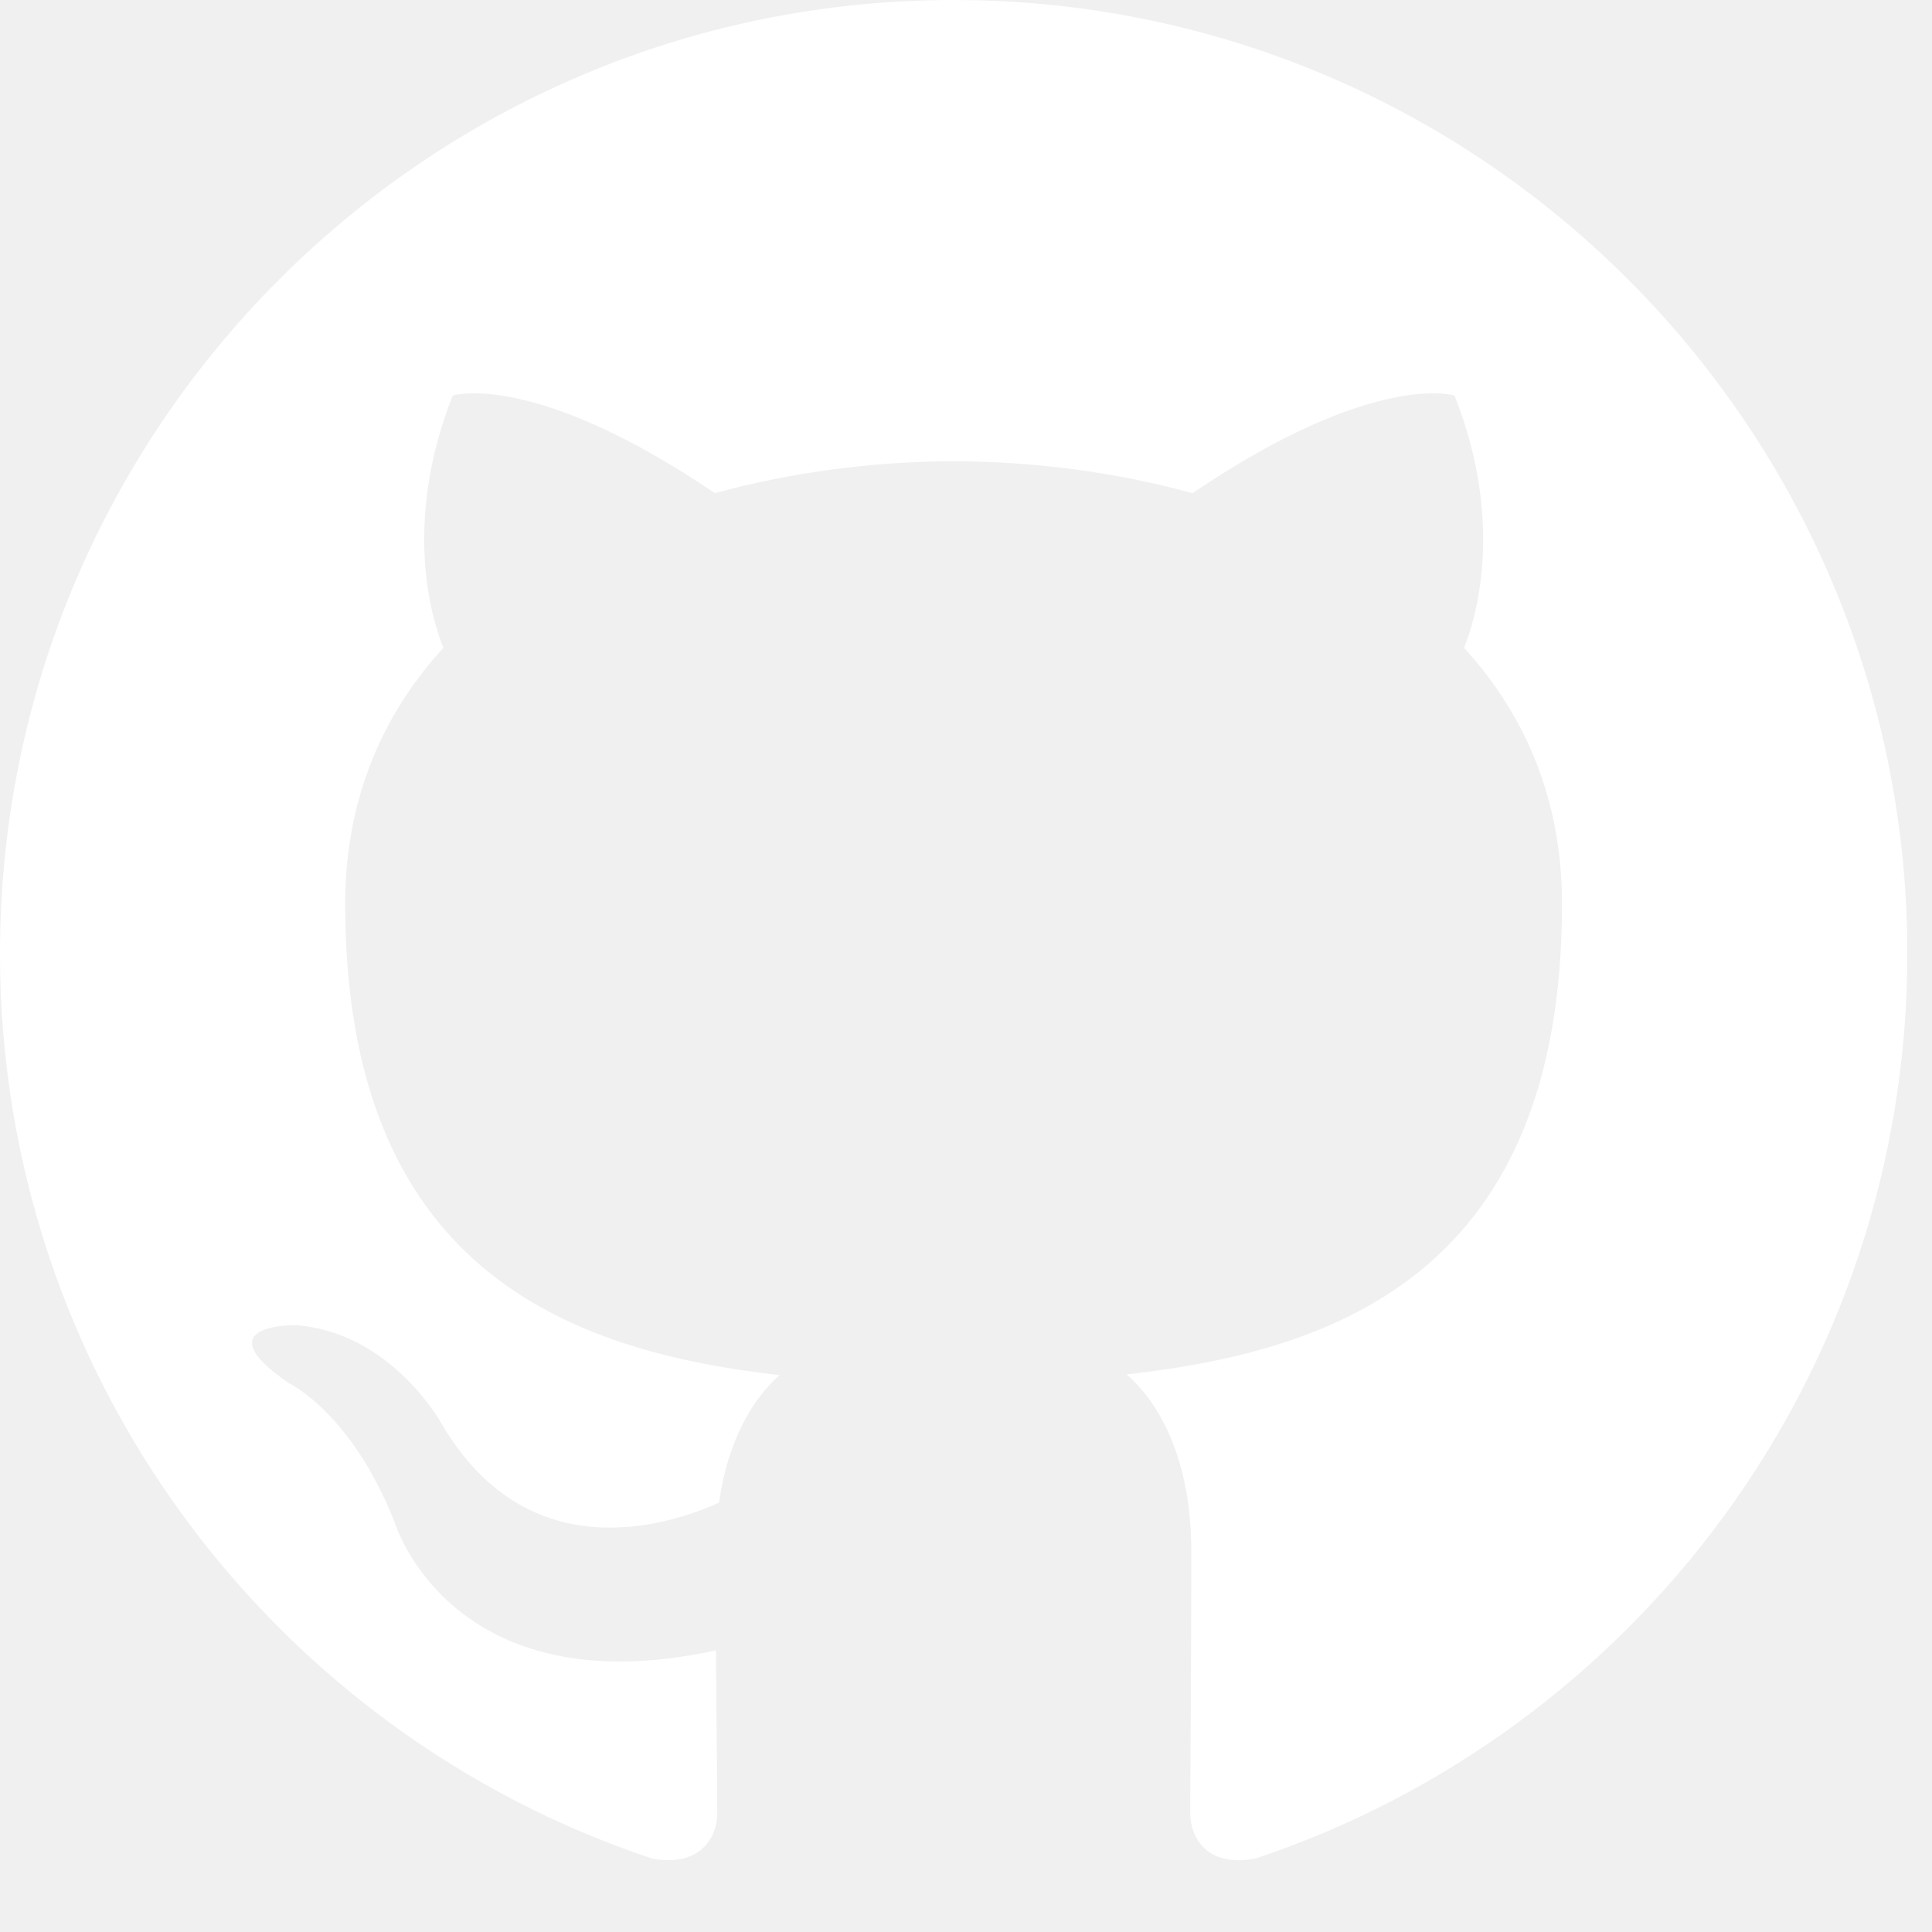
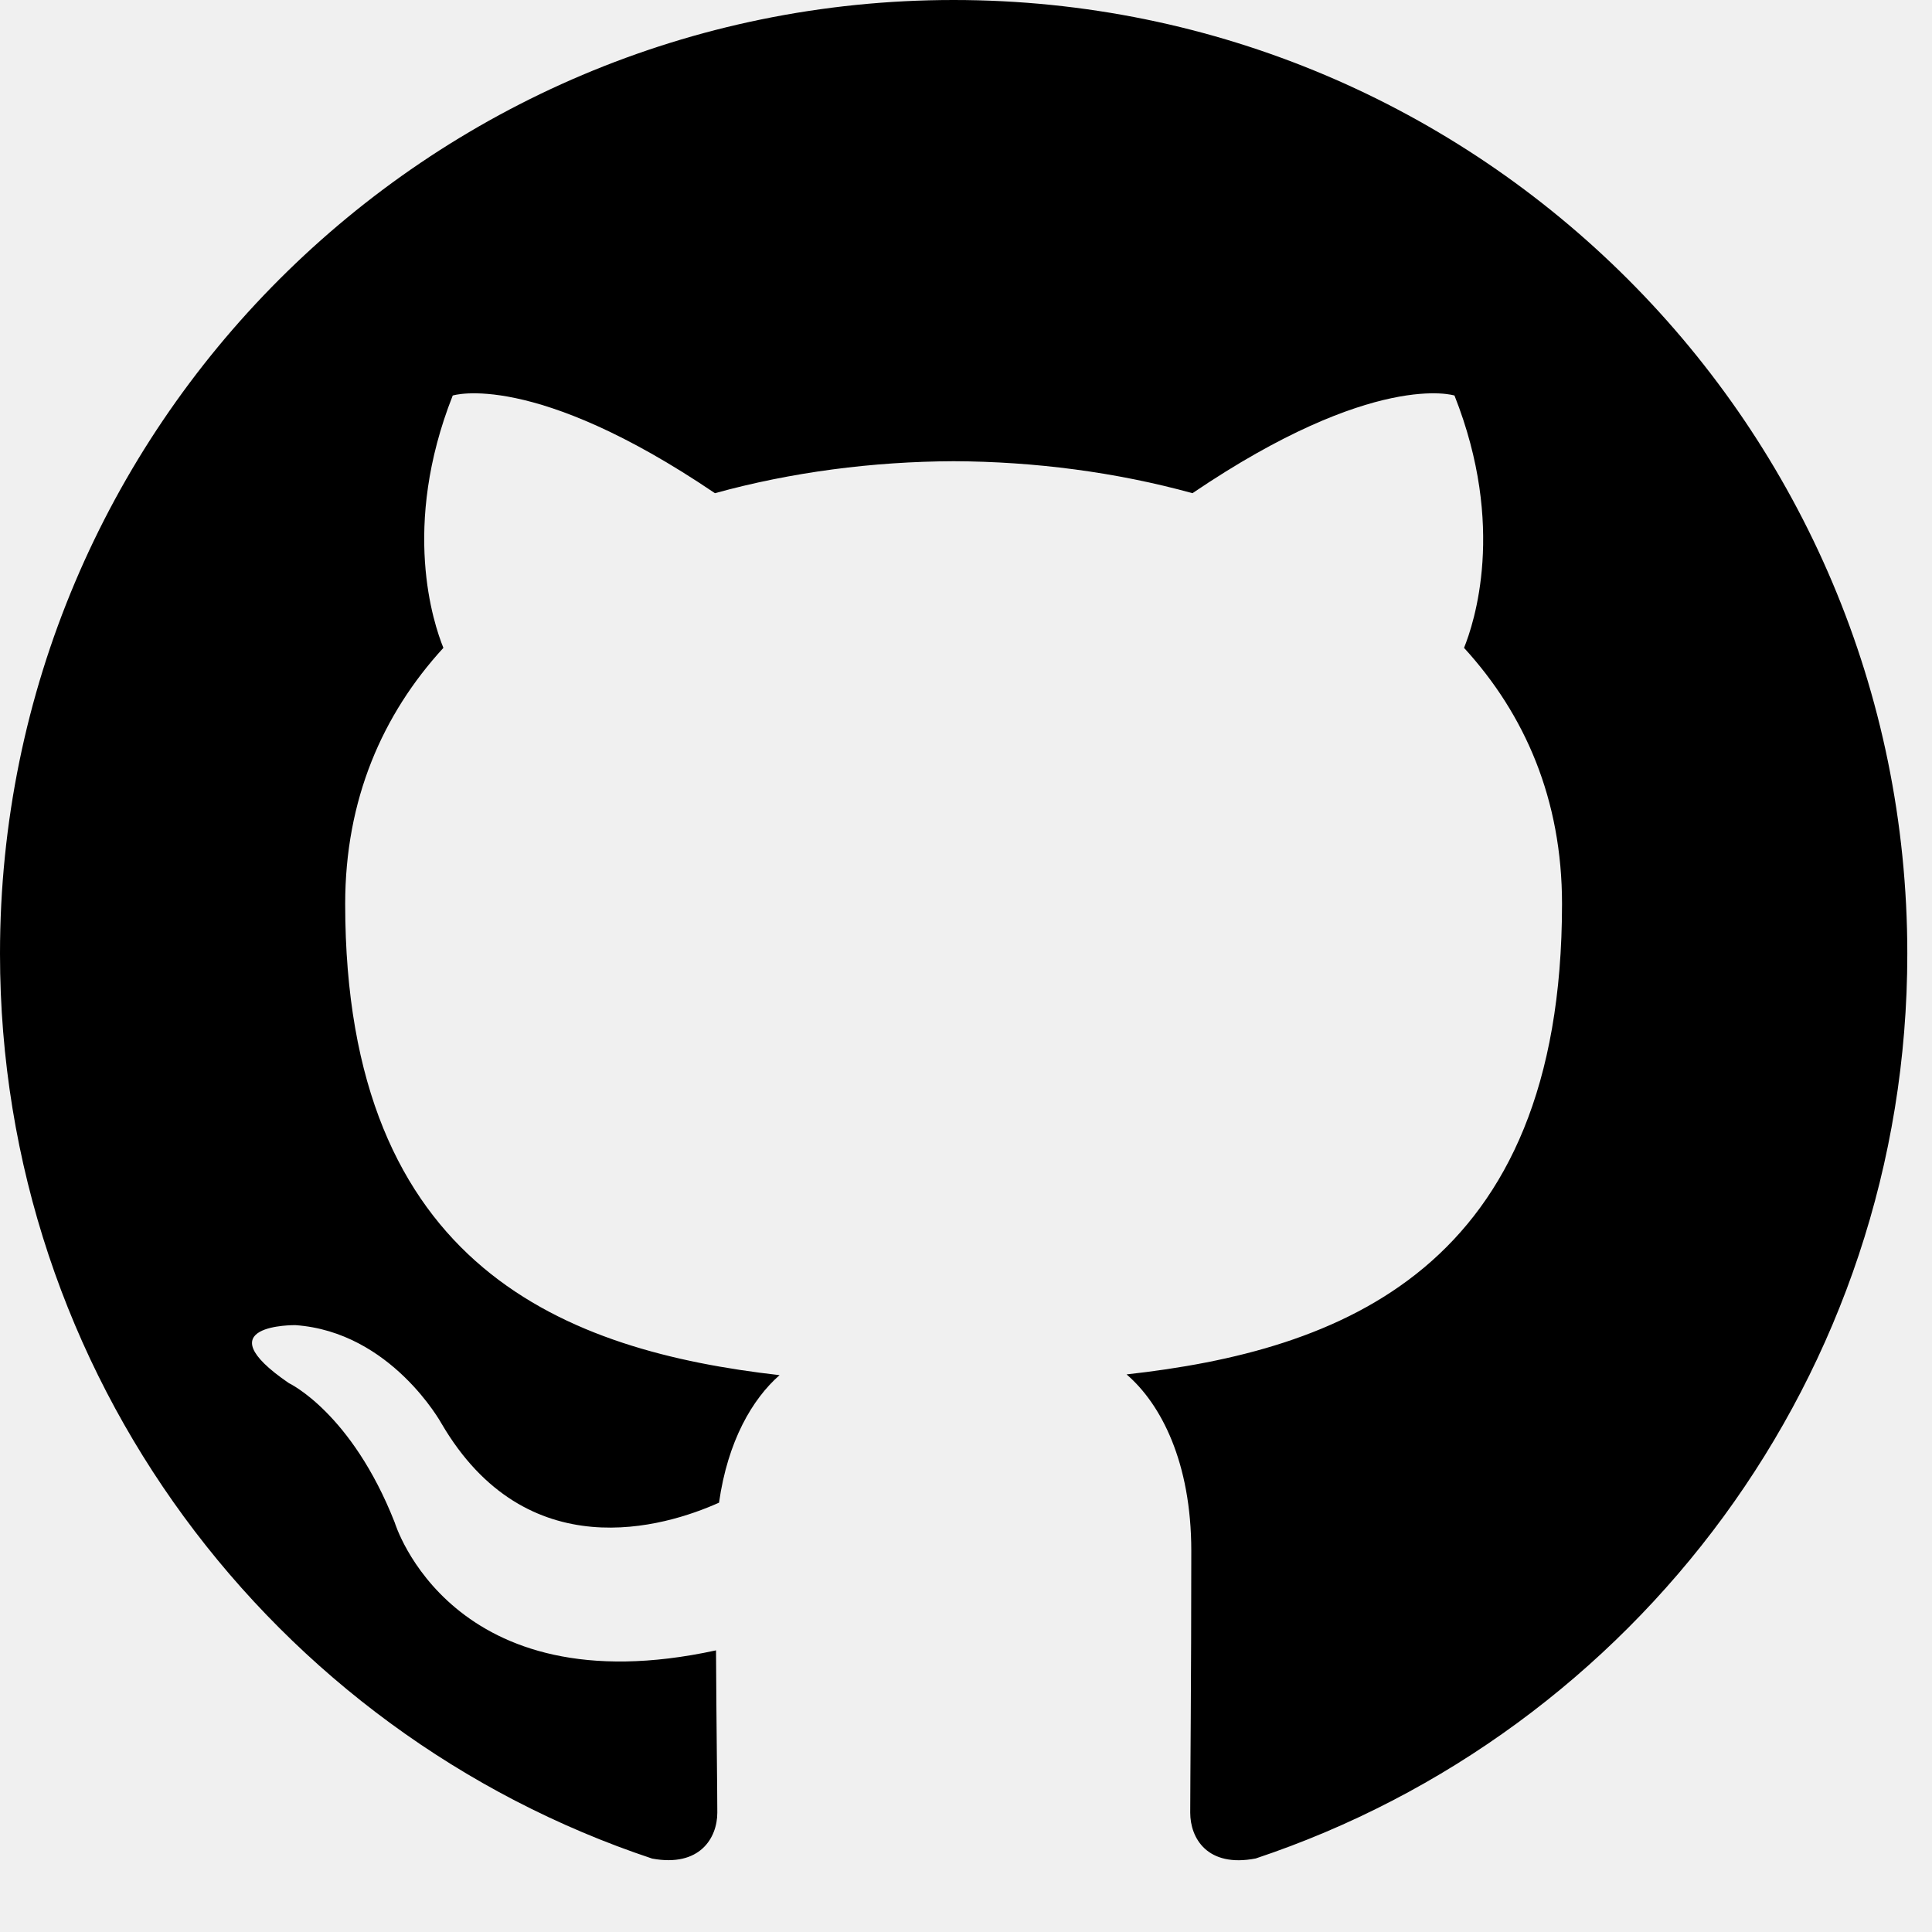
<svg xmlns="http://www.w3.org/2000/svg" width="18px" height="18px" viewBox="0 0 18 18" version="1.1">
-   <defs />
-   <g id="Homepage" stroke="none" stroke-width="1" fill="none" fill-rule="evenodd">
-     <g id="Desktop" transform="translate(-405, -495)" fill="#FFFFFF">
+   <g id="Homepage" stroke="none" stroke-width="1" fill-rule="evenodd">
+     <g id="Desktop" transform="translate(-405, -495)">
      <g id="Herobanner" transform="translate(-8, 0)">
        <g id="Headline" transform="translate(227, 387)">
          <g id="Socials" transform="translate(105.5, 107)">
            <path d="M89.384,1 C84.479,1 80.5,4.978 80.5,9.885 C80.5,13.811 83.046,17.141 86.576,18.316 C87.021,18.398 87.183,18.123 87.183,17.888 C87.183,17.677 87.175,17.118 87.171,16.376 C84.699,16.914 84.178,15.186 84.178,15.186 C83.774,14.159 83.191,13.886 83.191,13.886 C82.385,13.334 83.252,13.346 83.252,13.346 C84.144,13.409 84.613,14.262 84.613,14.262 C85.406,15.619 86.693,15.227 87.199,15 C87.28,14.425 87.51,14.034 87.763,13.812 C85.79,13.587 83.716,12.825 83.716,9.421 C83.716,8.45 84.062,7.657 84.631,7.036 C84.54,6.811 84.235,5.908 84.718,4.685 C84.718,4.685 85.464,4.446 87.161,5.595 C87.87,5.399 88.63,5.3 89.385,5.297 C90.14,5.3 90.9,5.399 91.61,5.595 C93.306,4.446 94.051,4.685 94.051,4.685 C94.536,5.908 94.231,6.811 94.14,7.036 C94.709,7.657 95.053,8.45 95.053,9.421 C95.053,12.834 92.976,13.585 90.996,13.805 C91.315,14.079 91.599,14.622 91.599,15.45 C91.599,16.638 91.589,17.597 91.589,17.888 C91.589,18.126 91.748,18.402 92.199,18.315 C95.727,17.138 98.27,13.81 98.27,9.885 C98.27,4.978 94.292,1 89.384,1" id="GitHub" />
          </g>
        </g>
      </g>
    </g>
  </g>
</svg>
